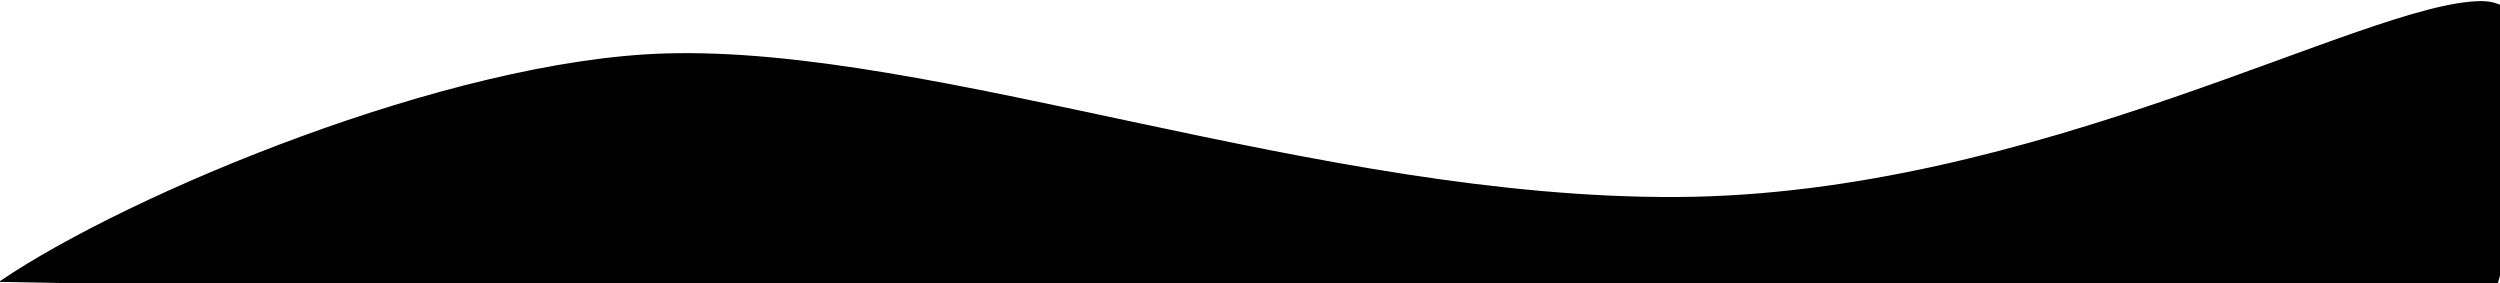
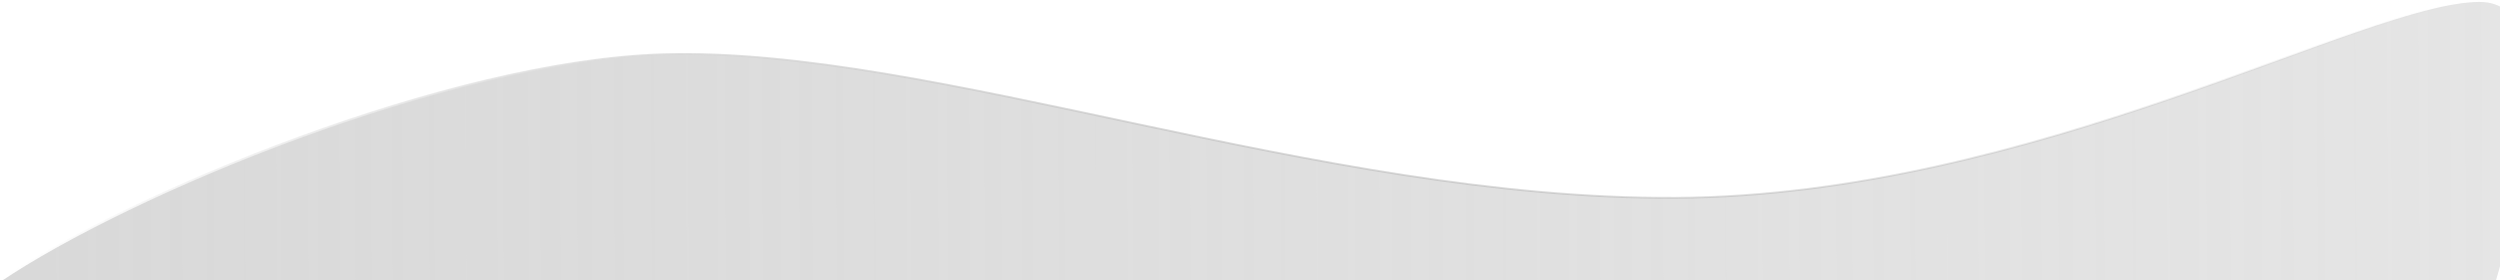
- <svg xmlns="http://www.w3.org/2000/svg" width="1512" height="171" viewBox="0 0 1512 171" fill="none">
-   <path d="M402.442 32.818C272.153 36.653 78.79 117.361 0.889 170.008L1501.66 197.699C1524.38 132.061 1555.97 0.862 1500.57 1.169C1431.32 1.552 1231.04 118.442 1014.51 119.641C797.986 120.839 565.303 28.025 402.442 32.818Z" fill="url(#paint0_linear_542_45)" stroke="url(#paint1_linear_542_45)" strokeWidth="1.186" />
+ <svg xmlns="http://www.w3.org/2000/svg" width="100%" viewBox="0 0 1512 169" fill="none">
+   <path d="M401.354 32.818C271.066 36.653 77.702 117.361 -0.199 170.008L1500.57 197.699C1523.29 132.061 1554.88 0.862 1499.48 1.169C1430.23 1.552 1229.95 118.442 1013.42 119.641C796.898 120.839 564.216 28.025 401.354 32.818Z" fill="url(#paint0_linear_542_43)" stroke="url(#paint1_linear_542_43)" stroke-width="1.186" />
  <defs>
-     <linearGradient id="paint0_linear_542_45" x1="25.42" y1="108.483" x2="1531.84" y2="100.144" gradientUnits="userSpaceOnUse">
-       <stop stopColor="#D9D9D9" />
-       <stop offset="1" stopColor="#D9D9D9" stopOpacity="0.69" />
+     <linearGradient id="paint0_linear_542_43" x1="24.332" y1="108.483" x2="1530.75" y2="100.144" gradientUnits="userSpaceOnUse">
+       <stop stop-color="#D9D9D9" />
+       <stop offset="1" stop-color="#D9D9D9" stop-opacity="0.69" />
    </linearGradient>
-     <linearGradient id="paint1_linear_542_45" x1="0.889" y1="170.009" x2="1494.84" y2="170.784" gradientUnits="userSpaceOnUse">
-       <stop stopColor="white" />
-       <stop offset="1" stopColor="#707070" stopOpacity="0" />
+     <linearGradient id="paint1_linear_542_43" x1="-0.199" y1="170.009" x2="1493.76" y2="170.784" gradientUnits="userSpaceOnUse">
+       <stop stop-color="white" />
+       <stop offset="1" stop-color="#707070" stop-opacity="0" />
    </linearGradient>
  </defs>
</svg>
